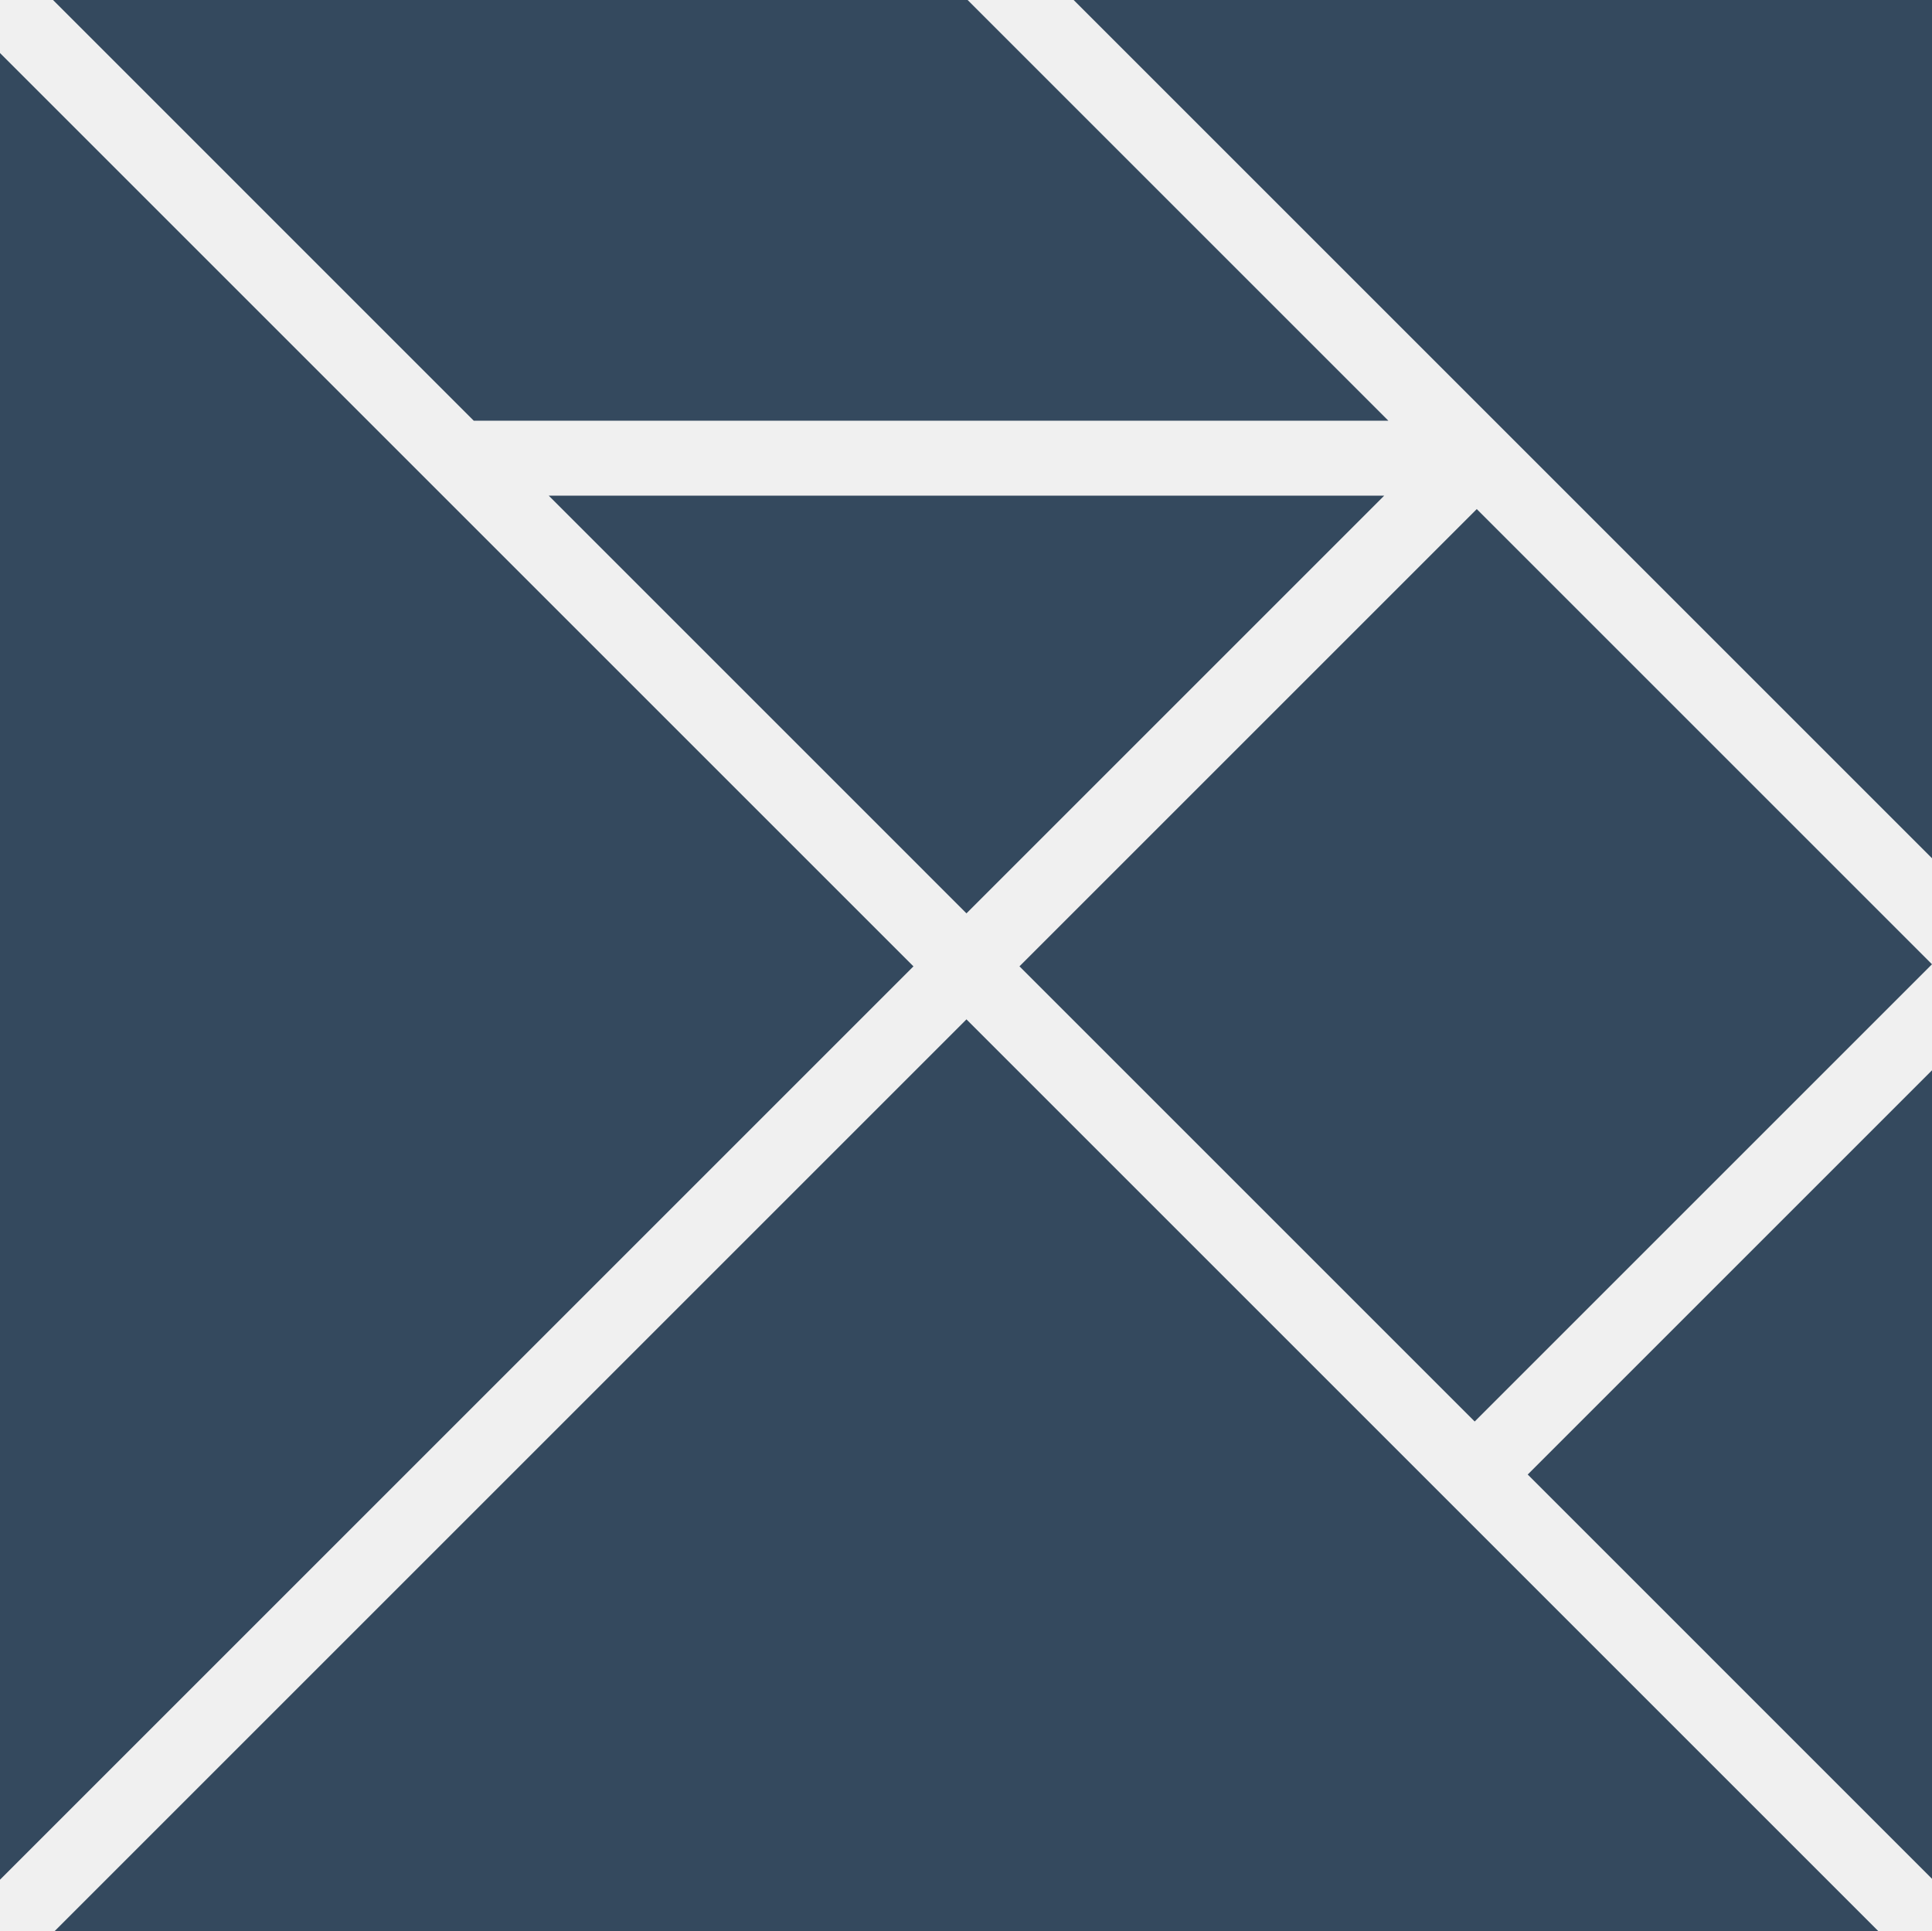
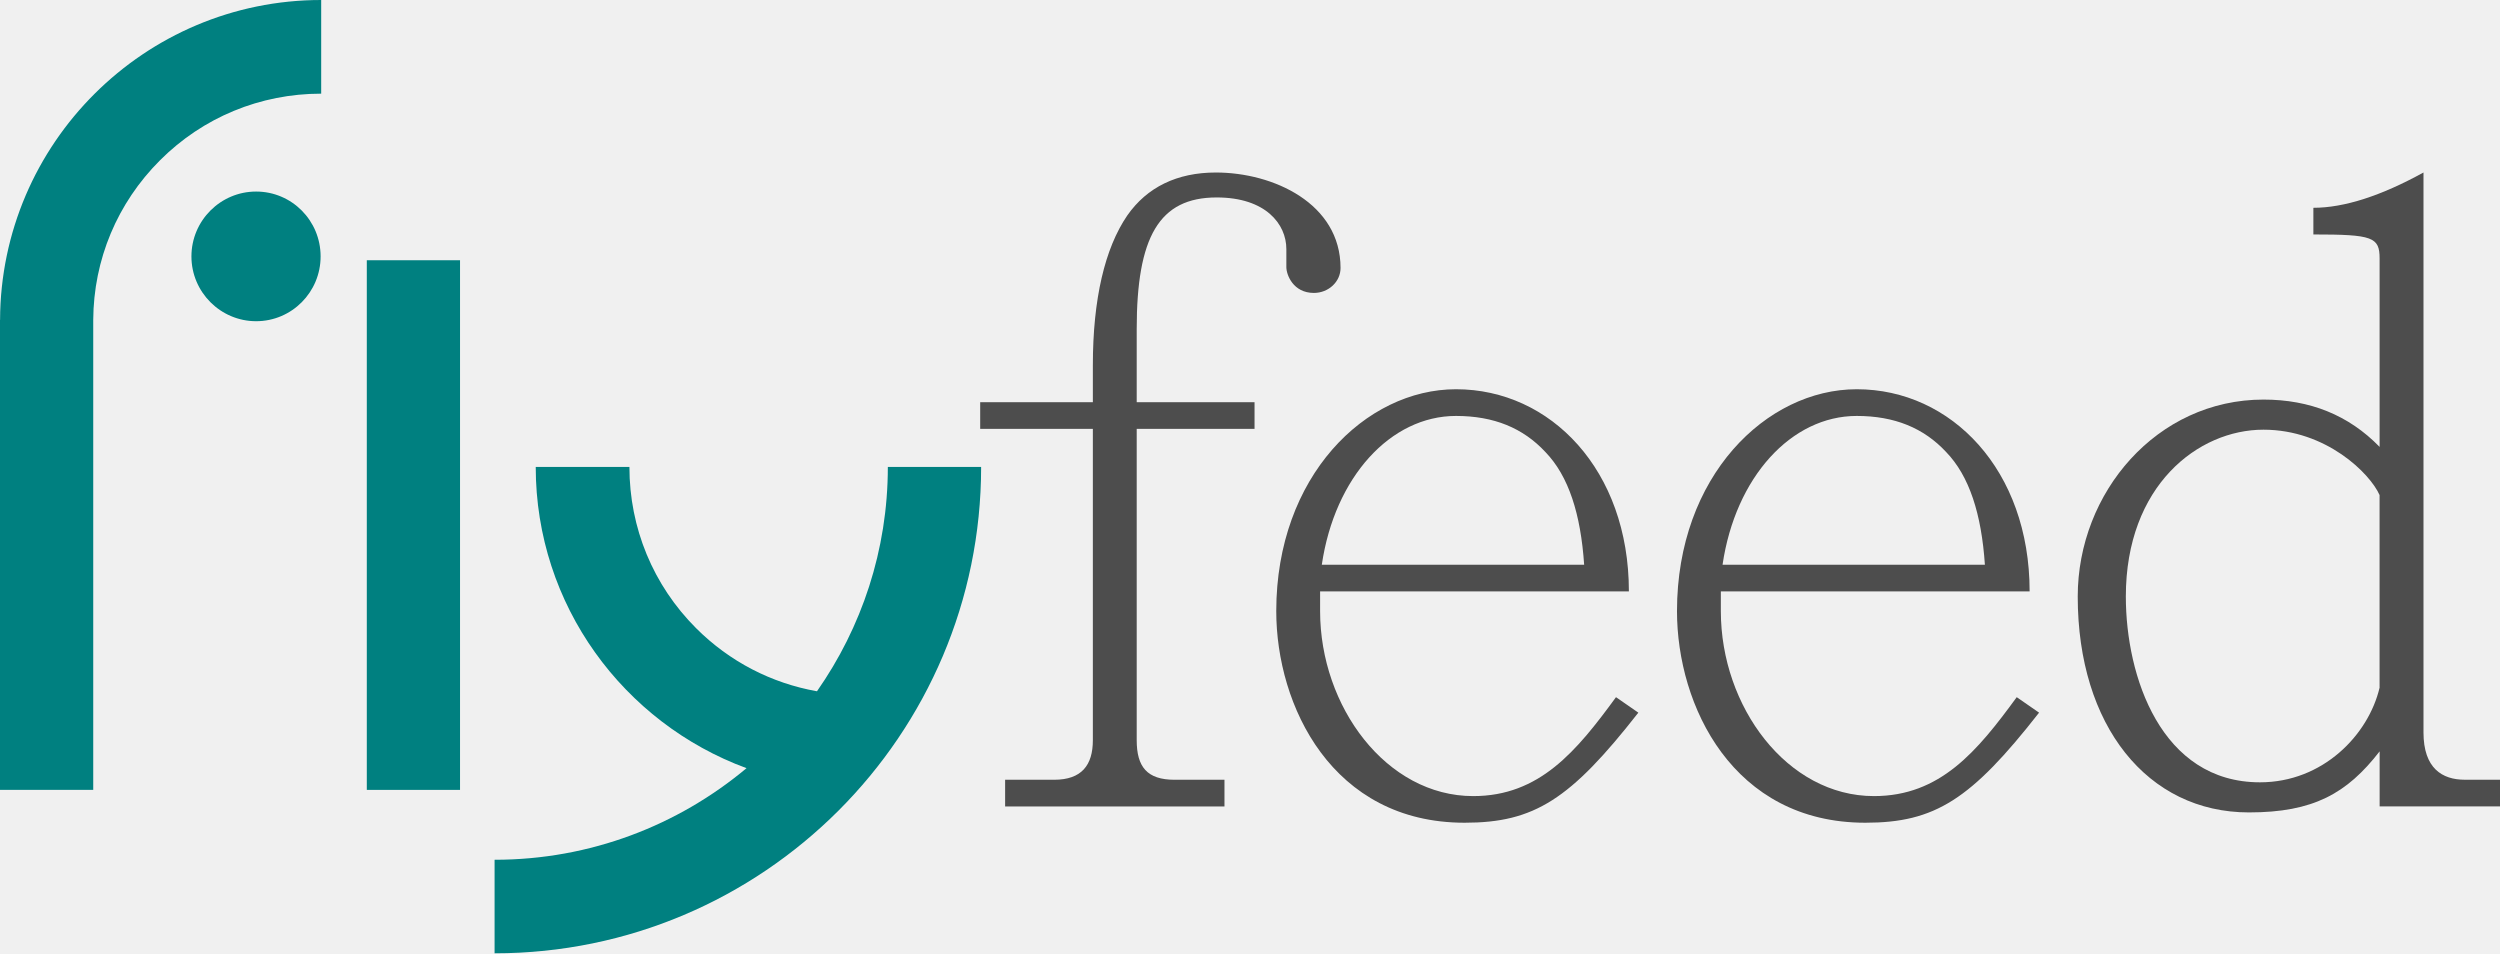
- <svg xmlns="http://www.w3.org/2000/svg" version="1.1" id="Layer_1" x="0px" y="0px" viewBox="0 0 323.141 322.95" enable-background="new 0 0 323.141 322.95" xml:space="preserve">
-   <g>
-     <polygon fill="#34495E" points="161.649,152.782 231.514,82.916 91.783,82.916" />
-     <polygon fill="#34495E" points="8.867,0 79.241,70.375 232.213,70.375 161.838,0" />
-     <rect fill="#34495E" x="192.99" y="107.392" transform="matrix(0.7071 0.7071 -0.7071 0.7071 186.4727 -127.2386)" width="107.676" height="108.167" />
-     <polygon fill="#34495E" points="323.298,143.724 323.298,0 179.573,0" />
-     <polygon fill="#34495E" points="152.781,161.649 0,8.868 0,314.432" />
-     <polygon fill="#34495E" points="255.522,246.655 323.298,314.432 323.298,178.879" />
-     <polygon fill="#34495E" points="161.649,170.517 8.869,323.298 314.43,323.298" />
+ <svg xmlns="http://www.w3.org/2000/svg" version="1.1" width="82.211" height="31.35" viewBox="0 0 82.211 31.35" id="svg2">
+   <defs id="defs8" />
+   <path style="fill:#008080" d="M 10.563,2e-6 C 4.751,2e-6 0.023,4.717 0.002,10.52 l -0.002,0 0,0.039 0,15.416 3.066,0 0,-15.455 C 3.077,8.537 3.856,6.676 5.262,5.271 6.673,3.859 8.557,3.08 10.562,3.08 L 10.562,0 Z M 8.422,6.299 c -1.168,0 -2.127,0.954 -2.127,2.133 0,1.175 0.959,2.131 2.127,2.131 1.174,0 2.121,-0.956 2.121,-2.131 0,-1.179 -0.947,-2.133 -2.121,-2.133 z" id="path4" />
+   <path style="opacity:1;fill:#008080;fill-opacity:1;stroke:#ffffff;stroke-width:0;stroke-linecap:round;stroke-linejoin:round;stroke-miterlimit:4;stroke-dasharray:none;stroke-opacity:1" d="m 12.062,8.558 3.066,0 0,17.417 -3.066,0 z" id="rect4140" />
+   <path style="fill:#008080" d="m 17.617,15.355 c 0,4.548 2.895,8.421 6.932,9.906 -2.246,1.878 -5.135,3.012 -8.285,3.012 l 0,3.076 c 8.82,0 16,-7.176 16,-15.994 l -3.068,0 c 0,2.742 -0.865,5.283 -2.33,7.377 -1.497,-0.265 -2.876,-0.975 -3.975,-2.074 -1.412,-1.411 -2.193,-3.298 -2.193,-5.303 l -3.08,0 z" id="path4144" />
+   <g transform="scale(0.9999985,1.000001)" style="font-style:normal;font-weight:normal;font-size:28.285px;line-height:125%;font-family:sans-serif;letter-spacing:9.888px;word-spacing:0px;fill:#4d4d4d;fill-opacity:1;stroke:none;stroke-width:1px;stroke-linecap:butt;stroke-linejoin:miter;stroke-opacity:1" id="text4188">
+     <path d="m 37.38,14.102 3.875,0 0,-0.877 -3.875,0 0,-2.404 c 0,-3.026 0.735,-4.328 2.63,-4.328 1.612,0 2.291,0.877 2.291,1.697 l 0,0.594 c 0,0.255 0.226,0.849 0.905,0.849 0.481,0 0.877,-0.368 0.877,-0.82 0,-2.121 -2.206,-3.14 -4.101,-3.14 -1.273,0 -2.263,0.481 -2.913,1.414 -0.735,1.075 -1.131,2.744 -1.131,4.922 l 0,1.216 -3.705,0 0,0.877 3.705,0 0,10.239 c 0,0.82 -0.368,1.301 -1.273,1.301 l -1.612,0 0,0.877 7.213,0 0,-0.877 -1.641,0 c -0.905,0 -1.245,-0.424 -1.245,-1.301 l 0,-10.239 z" style="font-style:normal;font-variant:normal;font-weight:300;font-stretch:normal;font-size:28.285px;line-height:125%;font-family:'Adobe Ming Std';-inkscape-font-specification:'Adobe Ming Std, Light';text-align:start;letter-spacing:-0.799px;writing-mode:lr-tb;text-anchor:start;fill:#4d4d4d" id="path4299" />
+     <path d="m 53.565,19.447 c 0,-3.988 -2.574,-6.647 -5.685,-6.647 -2.97,0 -5.911,2.857 -5.911,7.297 0,3.111 1.838,6.958 6.194,6.958 2.291,0 3.479,-0.764 5.713,-3.62 l -0.735,-0.509 c -1.301,1.782 -2.517,3.253 -4.695,3.253 -2.857,0 -5.035,-2.942 -5.035,-6.081 l 0,-0.651 10.154,0 z M 43.467,18.571 c 0.424,-2.885 2.263,-4.893 4.412,-4.893 1.245,0 2.206,0.396 2.942,1.188 0.764,0.792 1.16,2.036 1.273,3.705 l -8.627,0 z" style="font-style:normal;font-variant:normal;font-weight:300;font-stretch:normal;font-size:28.285px;line-height:125%;font-family:'Adobe Ming Std';-inkscape-font-specification:'Adobe Ming Std, Light';text-align:start;letter-spacing:-0.799px;writing-mode:lr-tb;text-anchor:start;fill:#4d4d4d" id="path4301" />
+     <path d="m 66.743,19.447 c 0,-3.988 -2.574,-6.647 -5.685,-6.647 -2.97,0 -5.911,2.857 -5.911,7.297 0,3.111 1.838,6.958 6.194,6.958 2.291,0 3.479,-0.764 5.713,-3.62 l -0.735,-0.509 c -1.301,1.782 -2.517,3.253 -4.695,3.253 -2.857,0 -5.035,-2.942 -5.035,-6.081 l 0,-0.651 10.154,0 z M 56.645,18.571 c 0.424,-2.885 2.263,-4.893 4.412,-4.893 1.245,0 2.206,0.396 2.942,1.188 0.764,0.792 1.16,2.036 1.273,3.705 l -8.627,0 z" style="font-style:normal;font-variant:normal;font-weight:300;font-stretch:normal;font-size:28.285px;line-height:125%;font-family:'Adobe Ming Std';-inkscape-font-specification:'Adobe Ming Std, Light';text-align:start;letter-spacing:-0.799px;writing-mode:lr-tb;text-anchor:start;fill:#4d4d4d" id="path4303" />
+     <path d="m 79.694,5.673 c -1.386,0.764 -2.602,1.16 -3.62,1.16 l 0,0.877 c 1.952,0 2.178,0.085 2.178,0.792 l 0,6.194 c -1.018,-1.047 -2.291,-1.556 -3.818,-1.556 -3.507,0 -6.109,3.055 -6.109,6.477 0,4.243 2.291,7.099 5.629,7.099 2.121,0 3.224,-0.622 4.299,-2.008 l 0,1.81 3.96,0 0,-0.877 -1.16,0 c -0.735,0 -1.358,-0.368 -1.358,-1.556 l 0,-18.413 z m -1.443,16.942 c -0.368,1.556 -1.867,3.111 -3.932,3.111 -3.253,0 -4.412,-3.479 -4.412,-6.109 0,-3.649 2.376,-5.487 4.526,-5.487 2.065,0 3.507,1.443 3.818,2.15 l 0,6.336 z" style="font-style:normal;font-variant:normal;font-weight:300;font-stretch:normal;font-size:28.285px;line-height:125%;font-family:'Adobe Ming Std';-inkscape-font-specification:'Adobe Ming Std, Light';text-align:start;letter-spacing:-0.799px;writing-mode:lr-tb;text-anchor:start;fill:#4d4d4d" id="path4305" />
  </g>
</svg>
